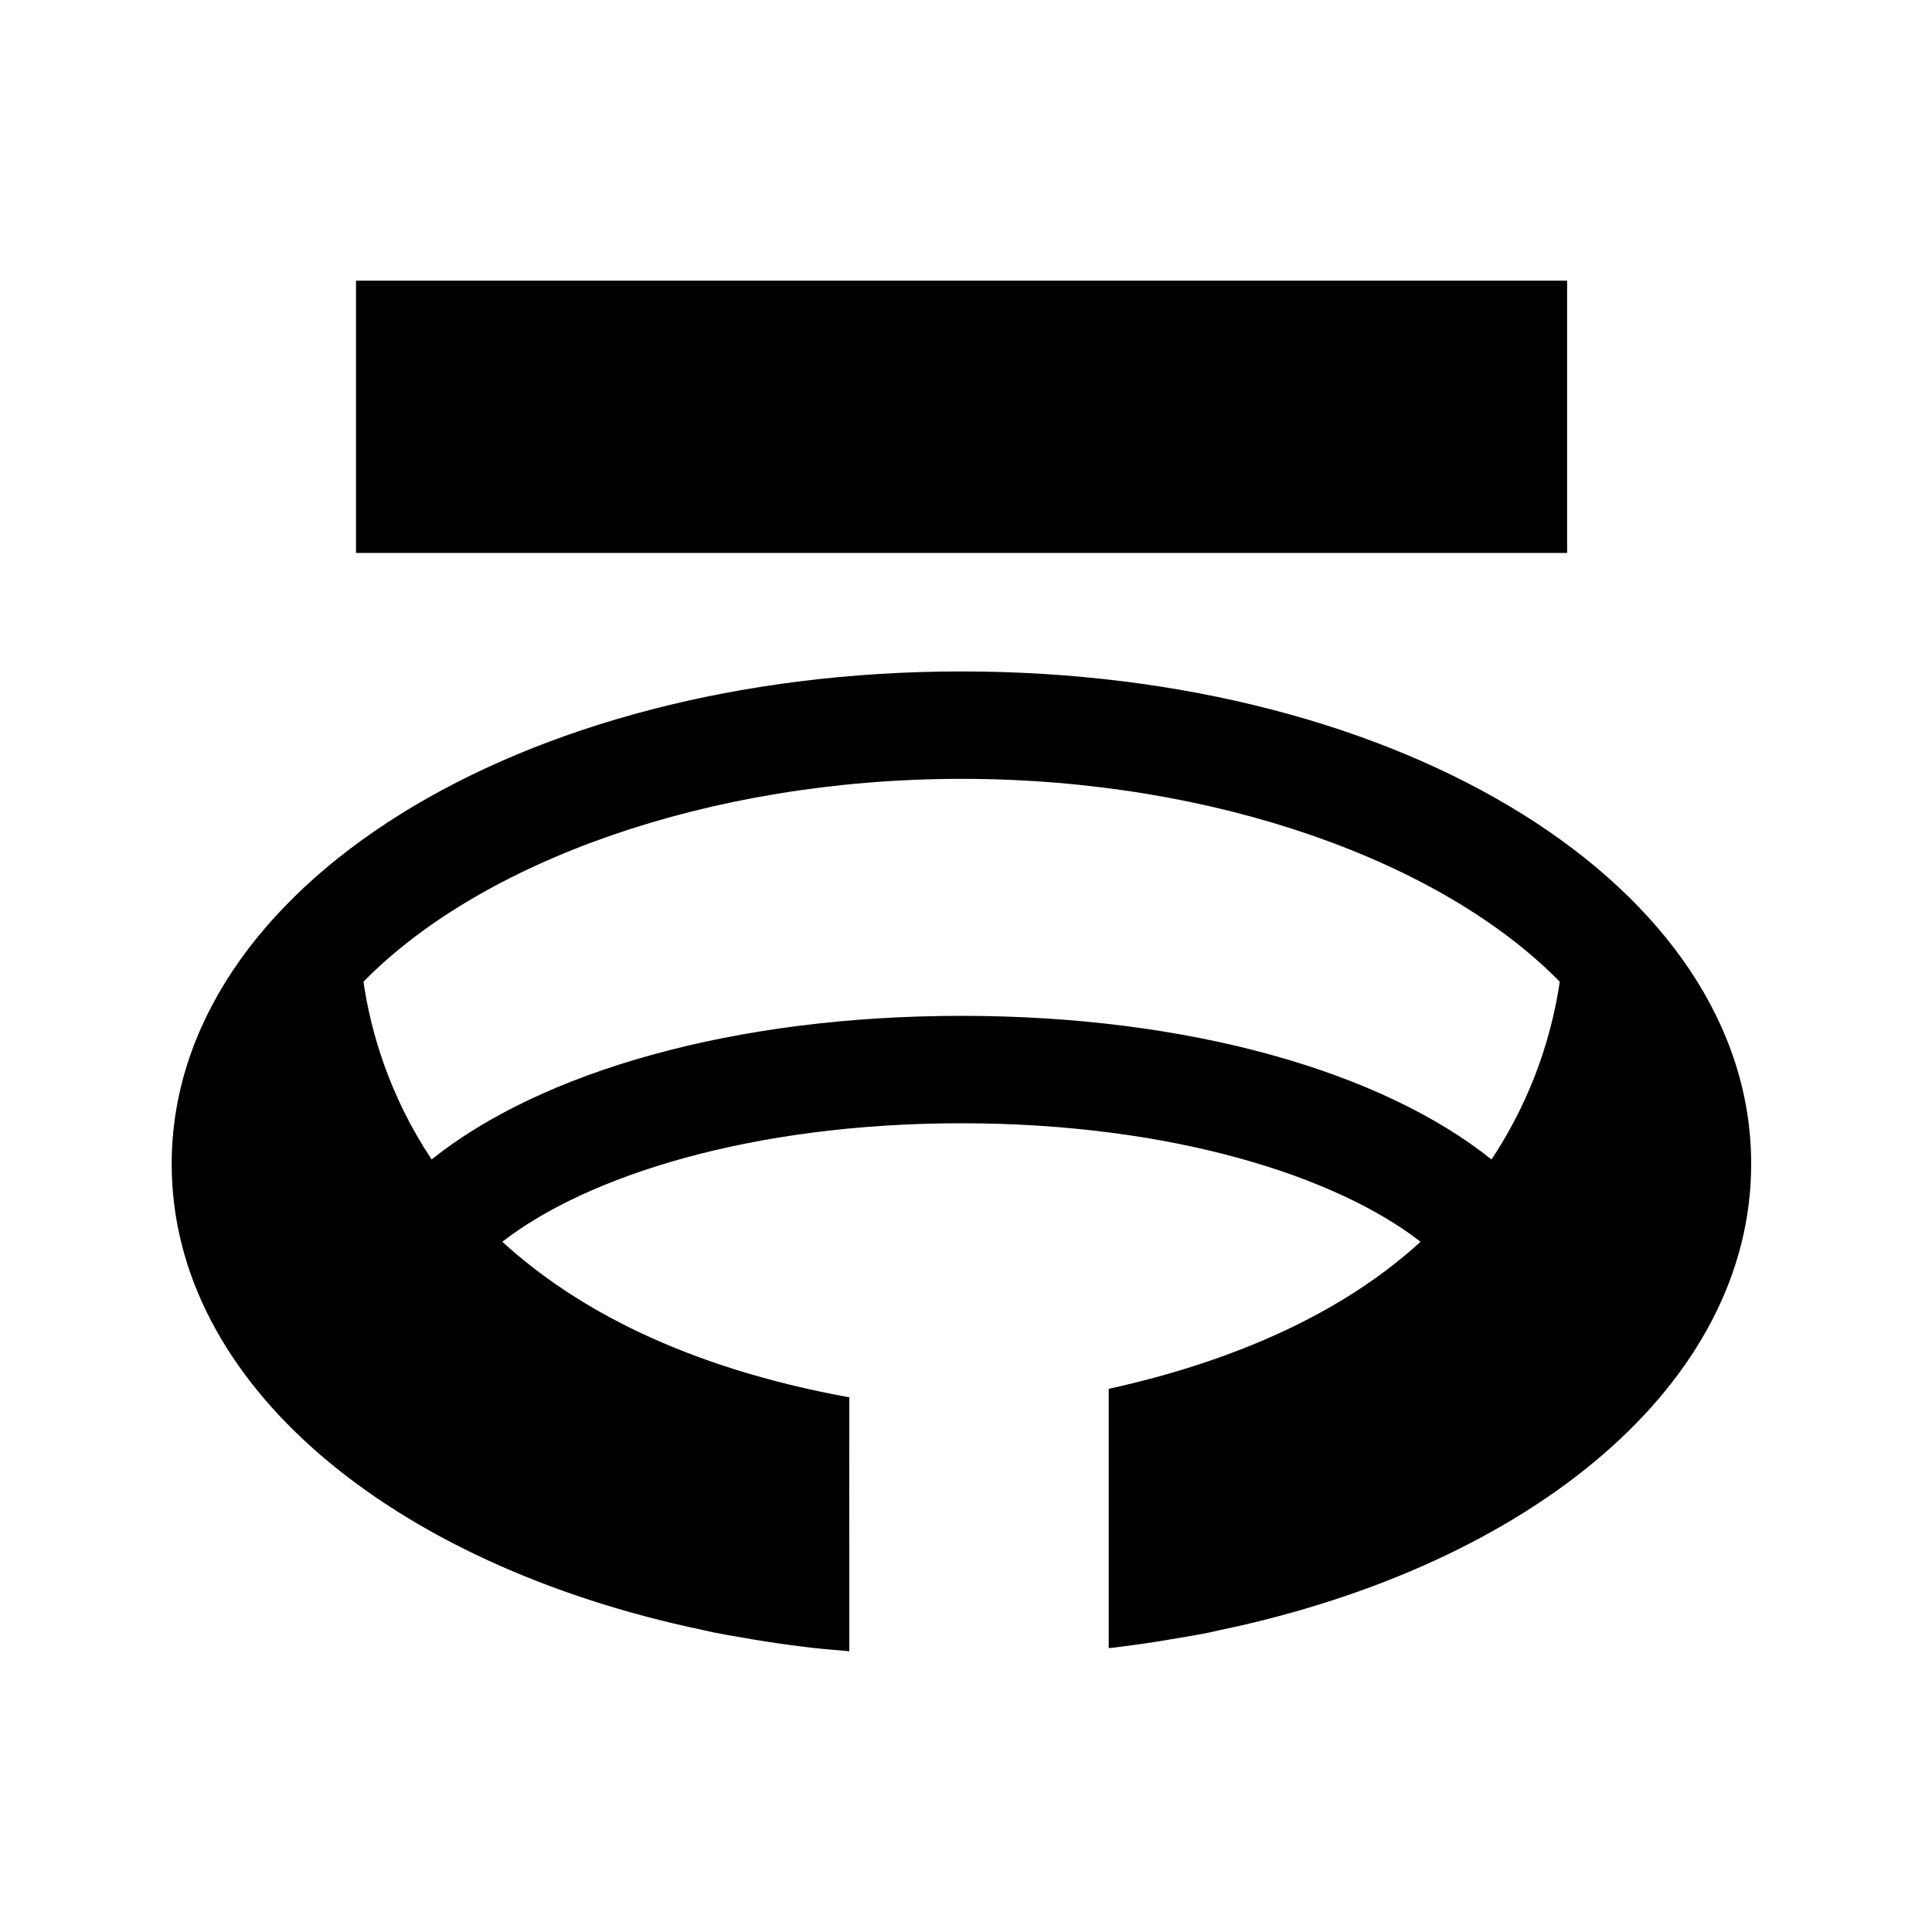
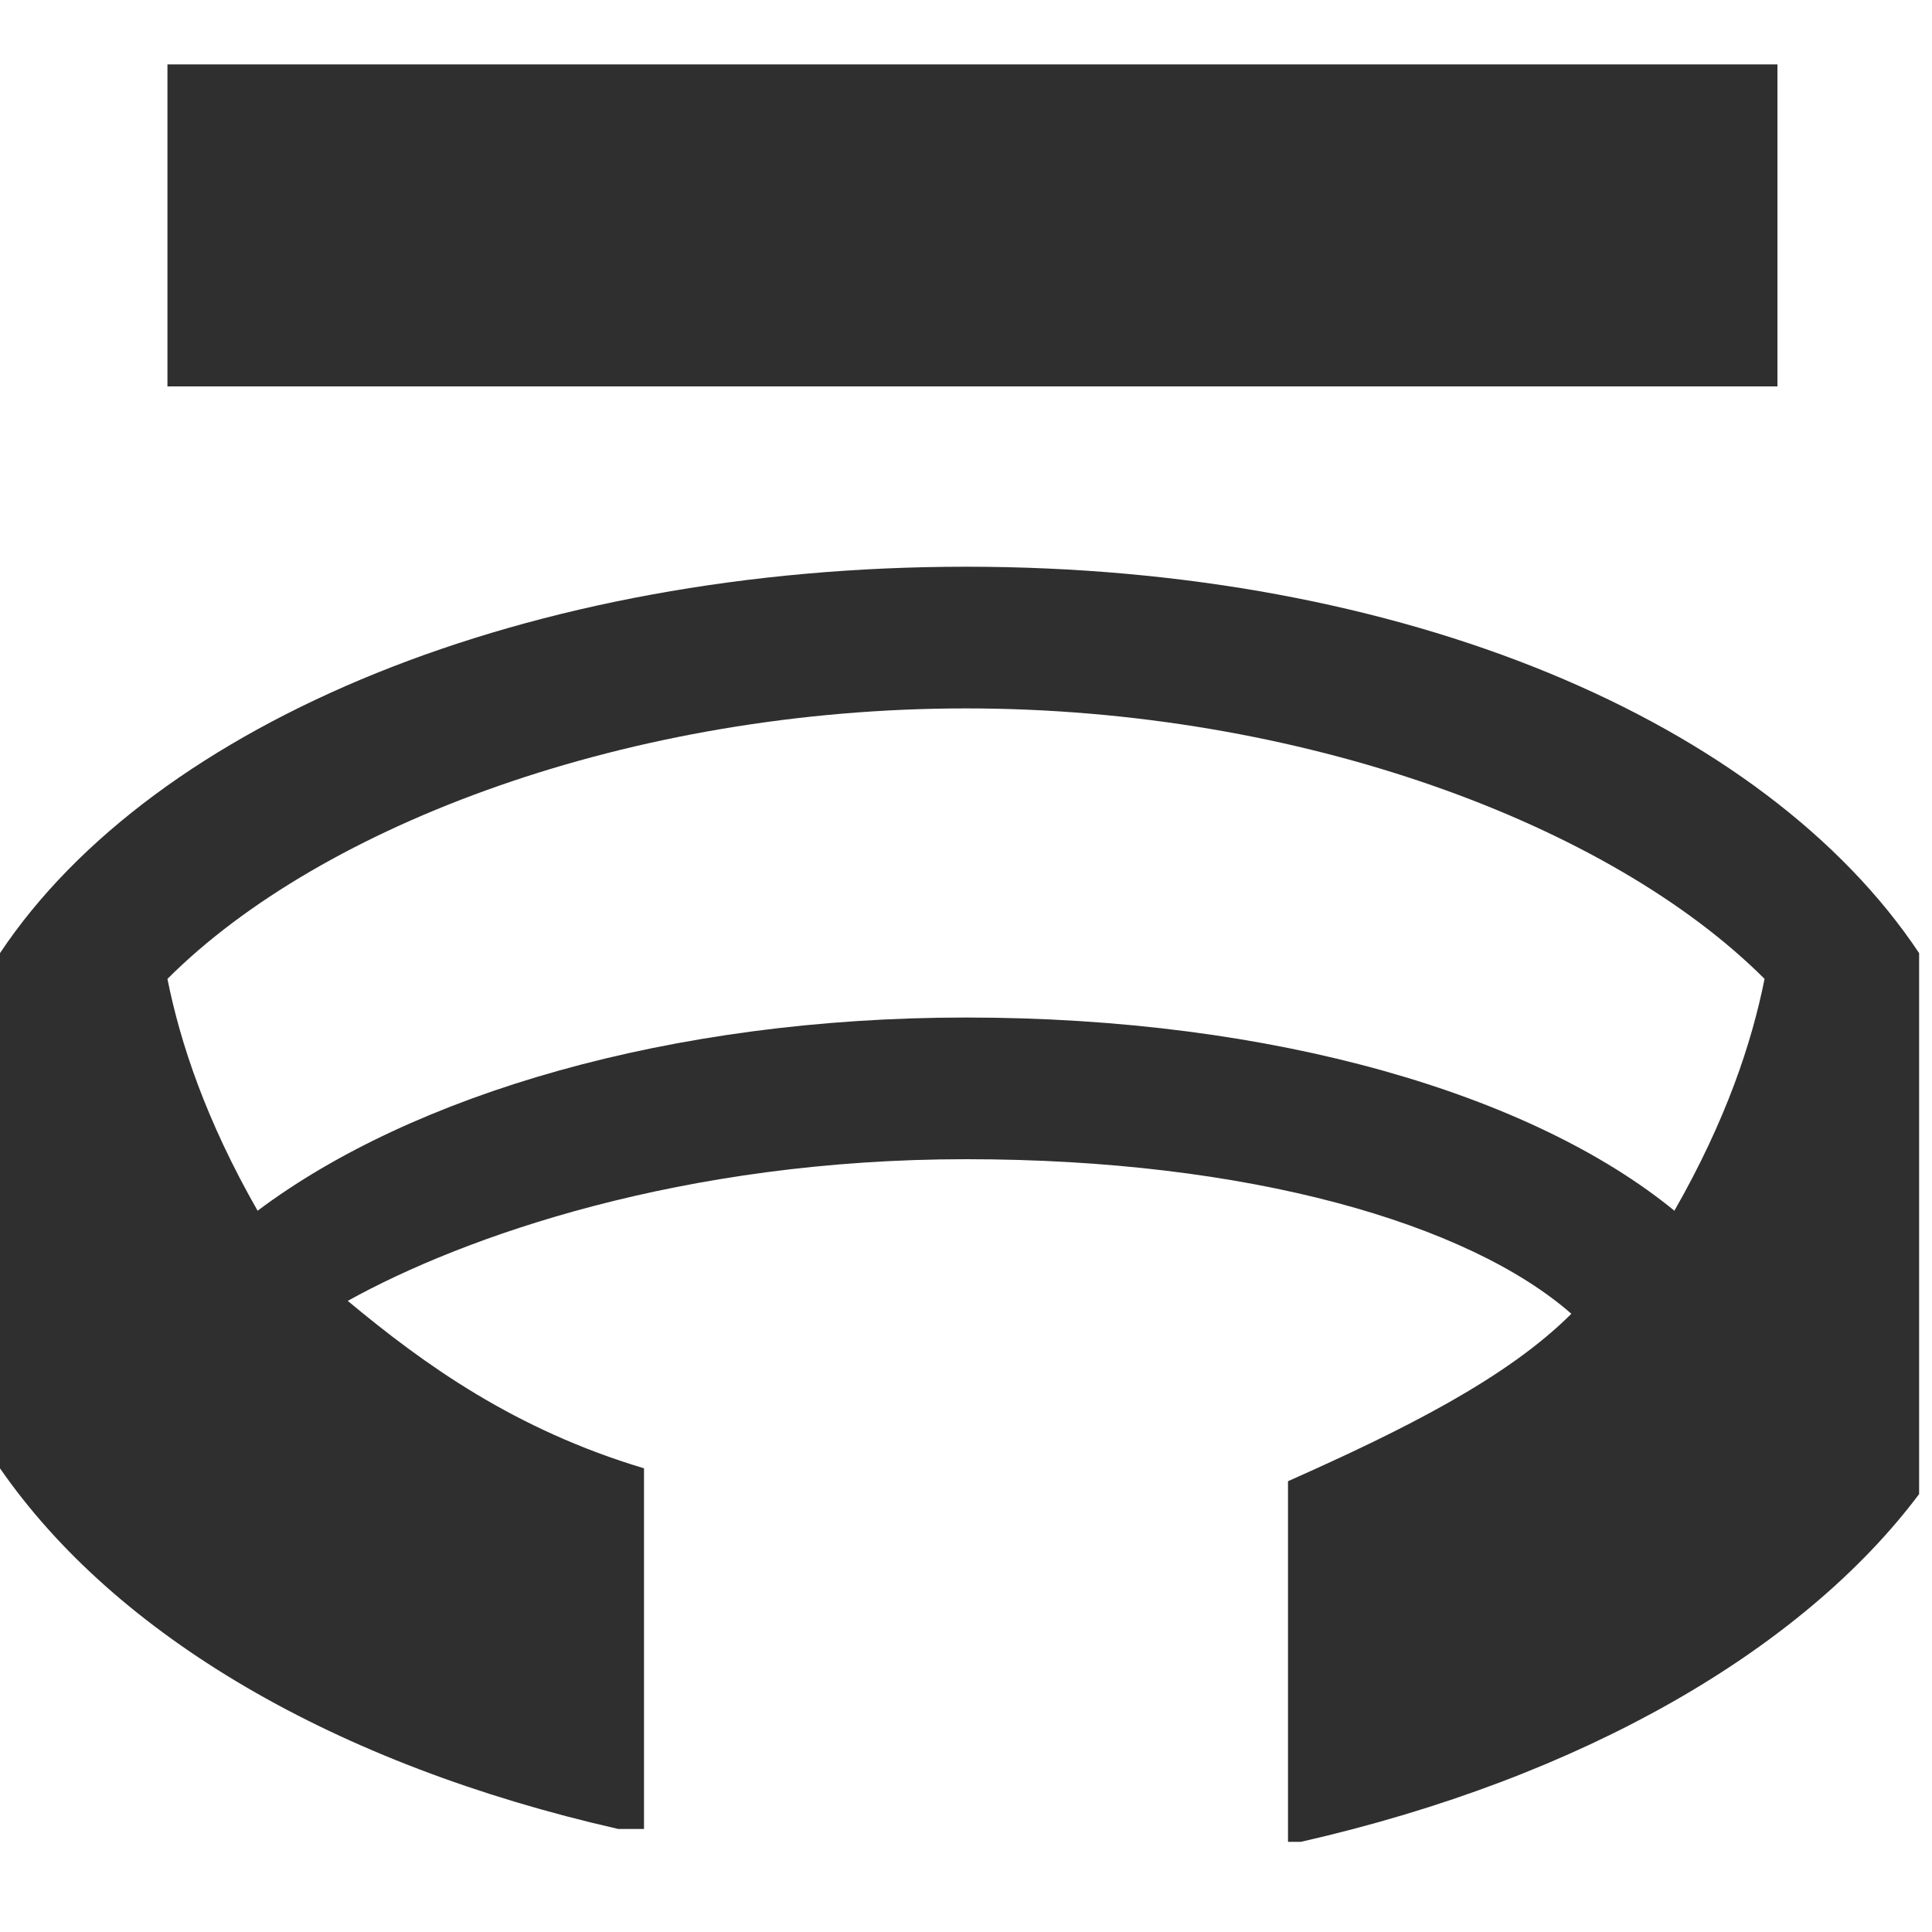
- <svg xmlns="http://www.w3.org/2000/svg" version="1.1" id="stadium" x="0px" y="0px" viewBox="0 0 15 15" enable-background="new 0 0 15 15" xml:space="preserve">
-   <rect x="2.764" y="2.179" width="9.403" height="2.114" />
-   <path d="M7.465,5.213c-3.439,0-6.132,1.68-6.132,3.825c0,1.703,1.701,3.109,4.122,3.617  c0.032,0.007,0.063,0.015,0.096,0.021c0.07,0.014,0.141,0.026,0.212,0.038c0.122,0.022,0.245,0.041,0.372,0.058  c0.052,0.007,0.104,0.013,0.157,0.02c0.099,0.011,0.201,0.019,0.302,0.028V11.982c-0-0.264-0.001-0.552,0-0.79  v-0.343c-1.279-0.234-2.127-0.69-2.694-1.208c0.654-0.509,1.932-0.92,3.564-0.92  c1.633,0,2.911,0.411,3.565,0.92c-0.523,0.479-1.302,0.895-2.421,1.142v2.013c0.01-0.001,0.02-0.002,0.029-0.003  c0.053-0.006,0.105-0.013,0.157-0.02c0.126-0.017,0.25-0.037,0.372-0.058c0.071-0.012,0.142-0.024,0.212-0.038  c0.032-0.007,0.063-0.014,0.095-0.021c2.422-0.508,4.123-1.915,4.123-3.618C13.598,6.893,10.904,5.213,7.465,5.213z   M11.58,9.002C10.728,8.321,9.236,7.887,7.465,7.887c-1.771,0-3.262,0.434-4.114,1.115  C3.021,8.505,2.878,8.008,2.822,7.622c0.91-0.929,2.672-1.575,4.644-1.575c1.972,0,3.734,0.646,4.644,1.575  C12.053,8.008,11.91,8.505,11.58,9.002z" />
+ <svg xmlns="http://www.w3.org/2000/svg" version="1.1" id="レイヤー_1" x="0px" y="0px" viewBox="0 0 15 15" enable-background="new 0 0 15 15" xml:space="preserve">
+   <rect fill="#2f2f2f" x="1.3" y="0.5" width="12.5" height="2.5" />
+   <path fill="#2f2f2f" d="M7.5,4.4C4.1,4.4,1.2,5.6,0,7.4v4c0.9,1.3,2.6,2.3,4.8,2.8c0,0,0.1,0,0.1,0c0,0,0,0,0.1,0v-2.8c-1-0.3-1.7-0.8-2.3-1.3  C3.6,9.6,5.3,9,7.5,9s3.9,0.5,4.7,1.2c-0.5,0.5-1.3,0.9-2.2,1.3v2.8c0,0,0,0,0,0c0,0,0.1,0,0.1,0c2.2-0.5,3.9-1.5,4.8-2.7V7.4  C13.7,5.6,10.9,4.4,7.5,4.4z M13,9.4c-1.1-0.9-3.1-1.5-5.5-1.5C5.2,7.9,3.2,8.5,2,9.4C1.6,8.7,1.4,8.1,1.3,7.6  c1.2-1.2,3.6-2.1,6.2-2.1c2.6,0,5,0.9,6.2,2.1C13.6,8.1,13.4,8.7,13,9.4z" />
</svg>
